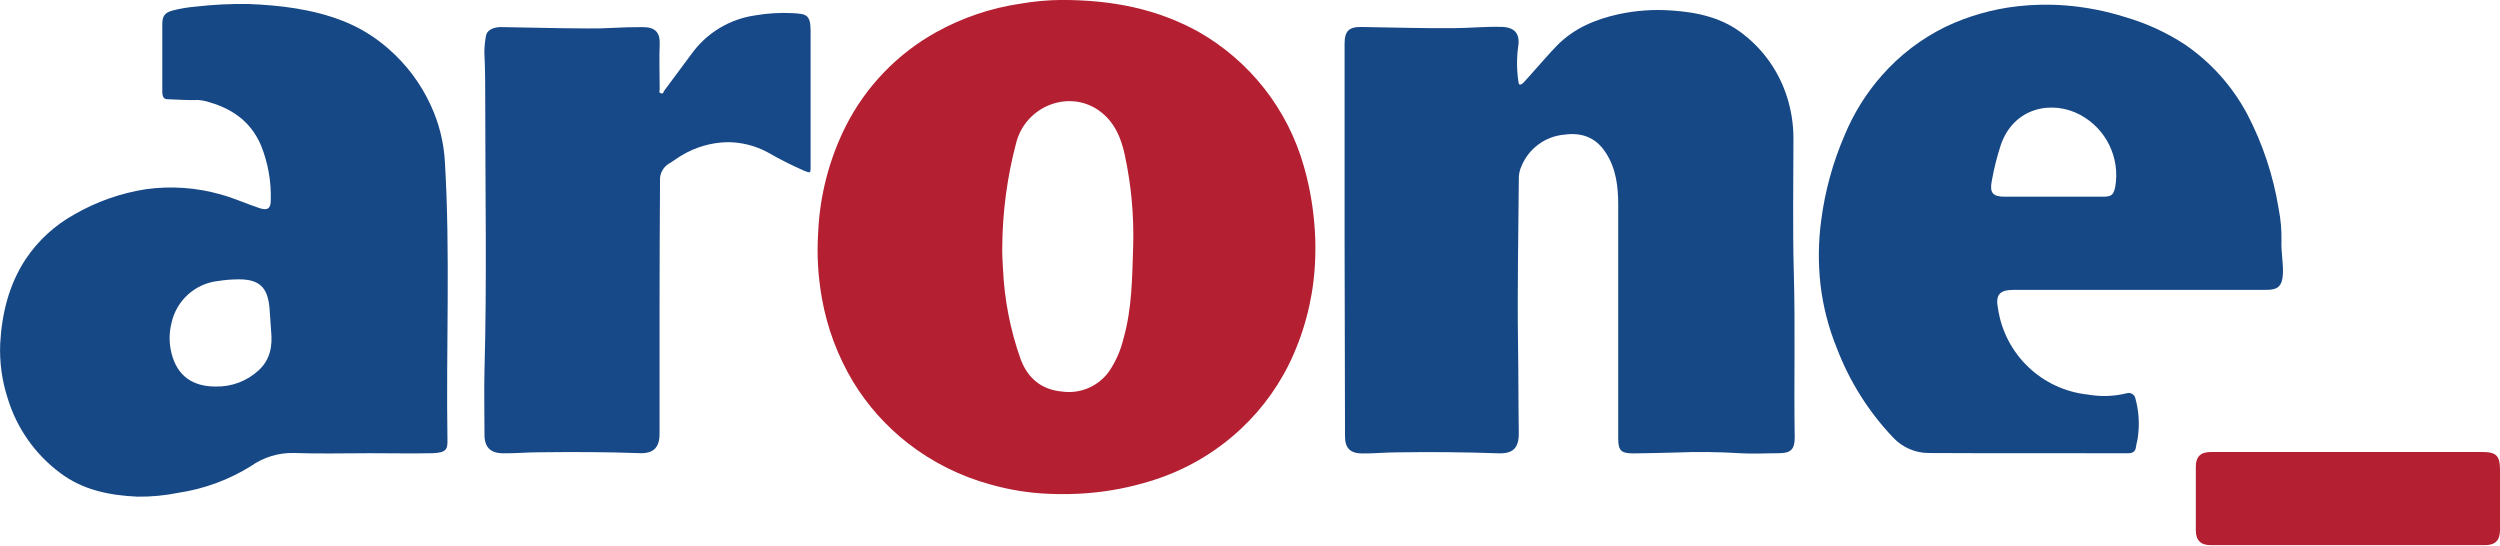
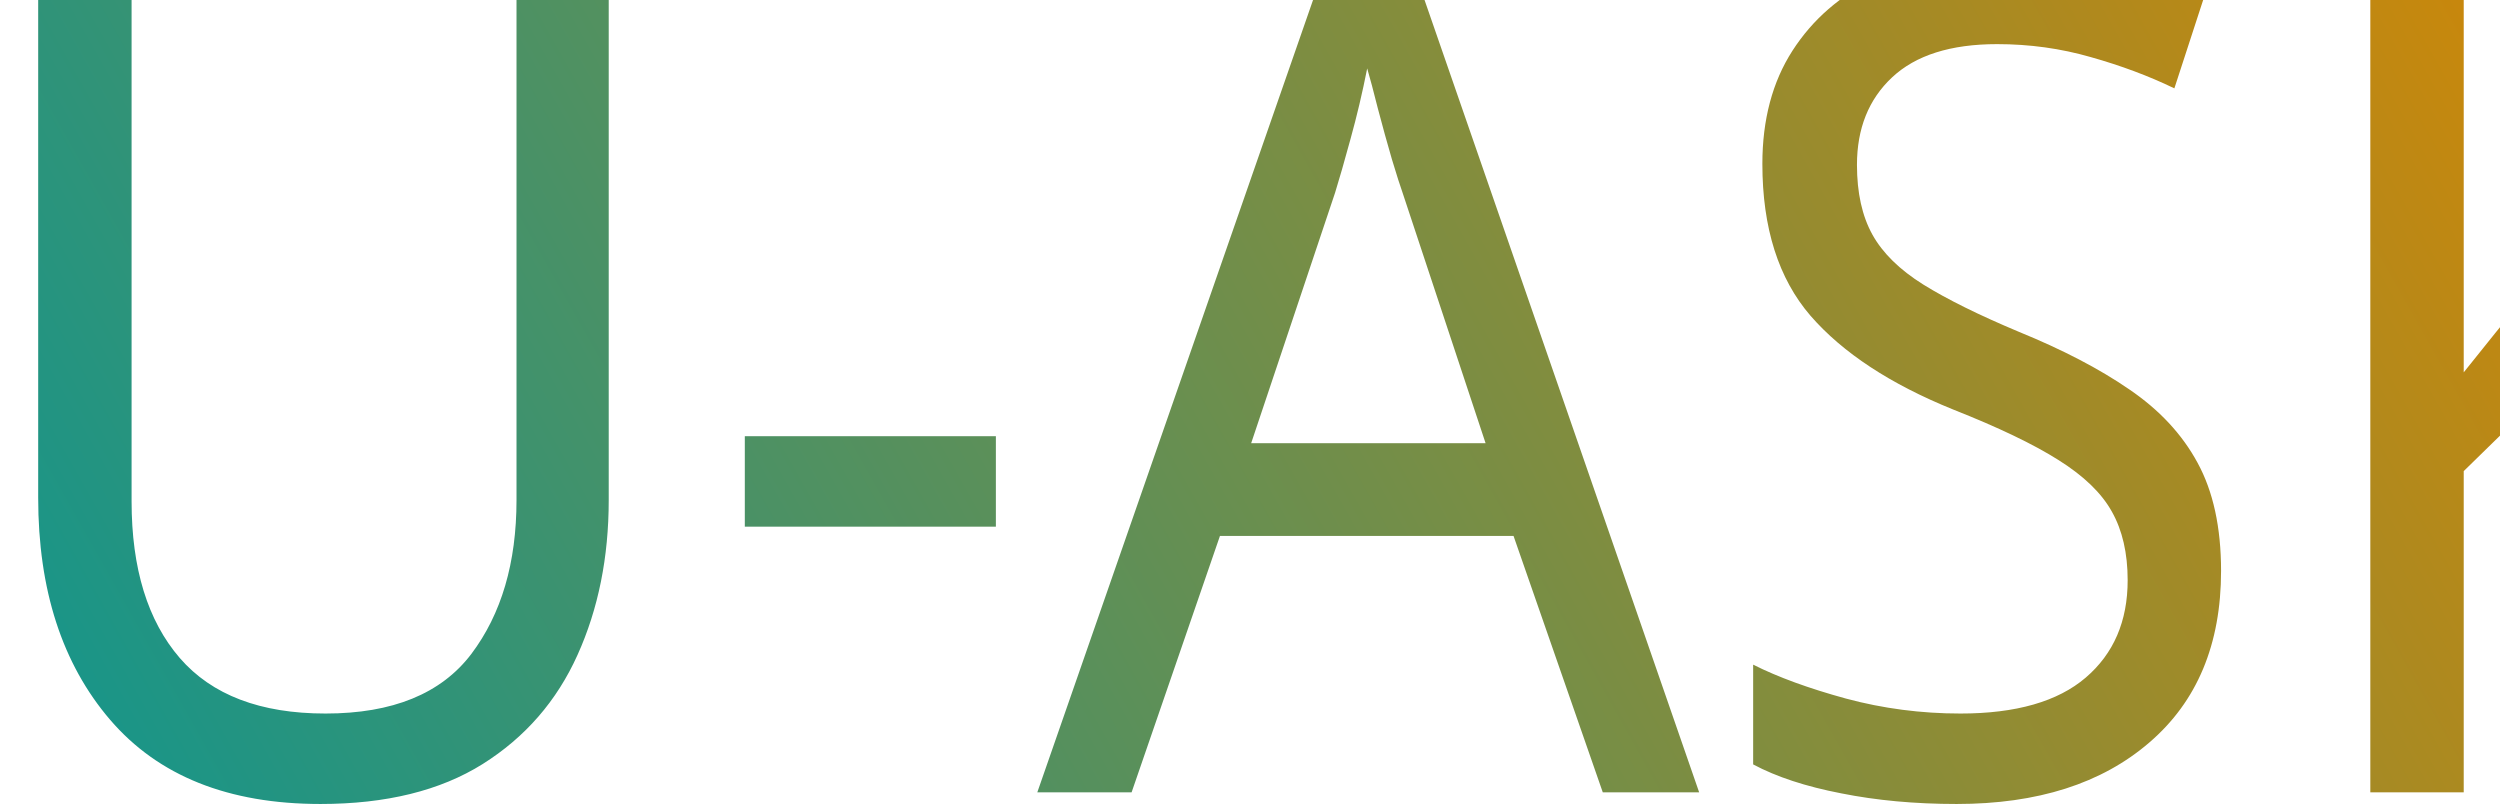
- <svg xmlns="http://www.w3.org/2000/svg" id="Calque_1" data-name="Calque 1" viewBox="0 0 534.57 116.57">
-   <defs>
-     <style>.logo-1{fill:#174886;}.logo-2{fill:#174888;}.logo-3{fill:#b41f31;}</style>
+ <svg xmlns="http://www.w3.org/2000/svg" xmlns:xlink="http://www.w3.org/1999/xlink" width="124.199mm" height="40.317mm" viewBox="0 0 124.199 40.317" version="1.1" id="svg8">
+   <defs id="defs2">
+     <linearGradient id="linearGradient883">
+       <stop style="stop-color:#00979a;stop-opacity:1" offset="0" id="stop879" />
+       <stop style="stop-color:#d98600;stop-opacity:1" offset="1" id="stop881" />
+     </linearGradient>
+     <linearGradient xlink:href="#linearGradient883" id="linearGradient892" gradientUnits="userSpaceOnUse" x1="86.258" y1="168.489" x2="216.776" y2="86.267" />
  </defs>
-   <path class="logo-1" d="M329.2,397.9V356c0-2.73.89-3.65,3.62-3.61,6.55.09,13.09.31,19.63.25,3.45,0,6.89-.38,10.34-.27,2.86.08,4,1.53,3.51,4.33a26.61,26.61,0,0,0,.1,7.56c.07.7.62.45,1,.09.8-.85,1.56-1.74,2.35-2.62,1.6-1.77,3.15-3.6,4.81-5.31,3.66-3.76,8.27-5.68,13.31-6.78a39.9,39.9,0,0,1,11.32-.77c5.52.36,10.9,1.58,15.3,5.09a27.4,27.4,0,0,1,9.32,13.41,29.25,29.25,0,0,1,1.37,8.71c0,9.64-.19,19.29.08,28.92.33,11.73,0,23.44.19,35.16,0,2.54-.82,3.36-3.38,3.37-2.78,0-5.57.18-8.33,0a134.31,134.31,0,0,0-13.9-.14c-2.94.06-5.89.16-8.83.18-2.7,0-3.3-.59-3.3-3.21,0-16.65,0-33.29,0-49.94,0-3.88-.43-7.74-2.69-11.19-2.15-3.29-5.18-4.32-8.82-3.82a10.92,10.92,0,0,0-9.17,6.73,6.11,6.11,0,0,0-.57,2.46c-.08,11.9-.35,23.8-.17,35.7.1,6.26.06,12.52.16,18.78.05,3.3-1.17,4.59-4.42,4.47-7.22-.26-14.45-.31-21.68-.2-2.48,0-5,.27-7.46.23s-3.6-1.12-3.6-3.63Z" transform="translate(-41.69 -346.62)" />
-   <path class="logo-2" d="M182.72,412.52V439.4c0,2.88-1.29,4.23-4.22,4.12-7.13-.27-14.27-.27-21.4-.19-2.63,0-5.25.25-7.88.22s-3.92-1.3-3.93-3.88c0-4.69-.12-9.38,0-14.06.52-18.85.16-37.71.16-56.57,0-3.75,0-7.52-.19-11.28a20.77,20.77,0,0,1,.32-3.35c.13-1.24,1.44-2,3.24-2,4.35.06,8.71.19,13.07.24,3.55,0,7.11.16,10.65-.06,2.22-.13,4.43-.18,6.65-.17,2.59,0,3.65,1.16,3.56,3.57-.13,3.22,0,6.45,0,9.68,0,.31-.25.77.29.91s.49-.31.66-.54c1.95-2.63,3.89-5.26,5.85-7.88a20.3,20.3,0,0,1,13.62-8.25,36.07,36.07,0,0,1,8-.48c2.83.17,3.84.23,3.85,3.78q0,14.46,0,28.92c0,1.57,0,1.53-1.38,1a78.07,78.07,0,0,1-7.91-4,18.2,18.2,0,0,0-8.51-2.11,19.77,19.77,0,0,0-9.81,2.85c-.89.52-1.7,1.17-2.59,1.68a4,4,0,0,0-2,3.82Q182.73,398.95,182.72,412.52Z" transform="translate(-41.69 -346.62)" />
-   <path class="logo-3" d="M543.81,443.27h28.68c3,0,3.77.82,3.77,3.83v12.82c0,2.25-1,3.27-3.23,3.27H514.44c-2.17,0-3.21-1-3.22-3.14q0-6.82,0-13.64c0-2.12,1-3.14,3.22-3.14Z" transform="translate(-41.69 -346.62)" />
-   <path class="logo-3" d="M322.69,394a63.15,63.15,0,0,0-2.2-11.82,48.15,48.15,0,0,0-22.56-28.78c-8.73-4.8-18.13-6.79-29.29-6.79a54.52,54.52,0,0,0-8.84.81,52.9,52.9,0,0,0-17.87,6.05,47.53,47.53,0,0,0-19.36,20.06,56.19,56.19,0,0,0-5.93,22.74,58.22,58.22,0,0,0,.83,14.31,52.41,52.41,0,0,0,6.65,17.69,49,49,0,0,0,11.72,13.14,50.42,50.42,0,0,0,17.62,8.8,53.48,53.48,0,0,0,12.43,2,66.61,66.61,0,0,0,8.7-.17,61.78,61.78,0,0,0,13-2.53A49.1,49.1,0,0,0,307,438.35a48.15,48.15,0,0,0,11.33-16.06,55.58,55.58,0,0,0,4.6-20.81A58.19,58.19,0,0,0,322.69,394ZM284,399.11c-.22,6.7-.22,13.44-2.1,20a21.22,21.22,0,0,1-3.11,7,10.57,10.57,0,0,1-10.05,4.23c-4.44-.4-7.36-2.95-8.84-7A66.78,66.78,0,0,1,256.15,404c-.07-1.49-.19-3-.15-4.48a89.39,89.39,0,0,1,3-22.44c2.07-7.83,11.26-11.36,17.67-6.83,3.35,2.38,4.79,5.9,5.59,9.78A81.51,81.51,0,0,1,284,399.11Z" transform="translate(-41.69 -346.62)" />
-   <path class="logo-1" d="M136.82,381.18a33,33,0,0,0-3-12A35.65,35.65,0,0,0,124.69,357a32.82,32.82,0,0,0-9.71-5.92c-6.49-2.52-13.34-3.34-20.27-3.61a88,88,0,0,0-11.24.57,29.8,29.8,0,0,0-4.88.83c-1.7.45-2.2,1.24-2.2,2.93q0,7.15,0,14.32c0,1.15.31,1.68,1,1.71h0c2.41.07,4.5.27,6.77.17h0a10.84,10.84,0,0,1,1.29.21c5.46,1.35,9.78,4.15,12.06,9.52a29.06,29.06,0,0,1,2.08,11.69c0,1.77-.66,2.26-2.36,1.72-2.79-.91-5.46-2.16-8.3-2.93a38.94,38.94,0,0,0-16.06-1.13,44.2,44.2,0,0,0-15.32,5.41A30,30,0,0,0,47.2,402c-3.61,5.47-5.12,11.66-5.47,18.12a33.3,33.3,0,0,0,1.6,11.66,31.2,31.2,0,0,0,11.2,15.95c4.85,3.68,10.6,4.82,16.54,5.09A41.35,41.35,0,0,0,79.8,452a40.81,40.81,0,0,0,15.57-5.73,15.3,15.3,0,0,1,9.09-2.79c5.41.2,10.83.05,16.25.05,4.47,0,8.93.09,13.39,0,3-.08,3.31-.84,3.27-2.8C137.05,420.87,138,401,136.82,381.18ZM97,425.8a13.06,13.06,0,0,1-9.2,3.47c-4.79,0-8.19-2.13-9.44-7.13a13.16,13.16,0,0,1,0-6.45,11.51,11.51,0,0,1,10.07-9,28.64,28.64,0,0,1,4.34-.34c4.34,0,6.15,1.68,6.54,6.07.14,1.66.23,3.34.35,5C100,420.59,99.46,423.54,97,425.8Z" transform="translate(-41.69 -346.62)" />
-   <path class="logo-1" d="M529.53,398.2a32,32,0,0,0-.61-7,66.5,66.5,0,0,0-6.7-20.16,41.88,41.88,0,0,0-13.35-14.91,47.38,47.38,0,0,0-12.7-5.84,57.65,57.65,0,0,0-12.72-2.5,53.69,53.69,0,0,0-10.37.17,48.66,48.66,0,0,0-15.36,4.38,43.71,43.71,0,0,0-13.61,10.38,45.87,45.87,0,0,0-8,12.83,67.84,67.84,0,0,0-5,18.21,56,56,0,0,0-.16,13.63,52,52,0,0,0,3.51,13.68,57.37,57.37,0,0,0,12.08,19.16,10.47,10.47,0,0,0,7.58,3.26c14.21.08,28.42,0,42.63.05.94,0,1.53-.33,1.67-1.33.1-.75.34-1.48.42-2.23a20.42,20.42,0,0,0-.54-8.16,1.46,1.46,0,0,0-1.9-1.1,19.91,19.91,0,0,1-8.31.26,21.7,21.7,0,0,1-19.16-18.31c-.59-3,.26-4.07,3.4-4.07h26.92v0c9,0,18,0,27.05,0,2.41,0,3.42-.69,3.55-3.55C529.92,402.79,529.45,400.51,529.53,398.2ZM494,386.49c-.35,1.81-.8,2.19-2.65,2.19H480.88c-3.5,0-7,0-10.51,0-2.59,0-3.27-.85-2.78-3.38a57.13,57.13,0,0,1,1.91-7.63c2.81-8.23,11.12-9.66,17-6.49A14.62,14.62,0,0,1,494,386.49Z" transform="translate(-41.69 -346.62)" />
+   <g id="layer1" transform="translate(-78.55831,-108.8505)">
+     <text xml:space="preserve" style="font-style:normal;font-variant:normal;font-weight:normal;font-stretch:normal;font-size:54.496px;line-height:1.25;font-family:'Bauhaus 93';-inkscape-font-specification:'Bauhaus 93, Normal';font-variant-ligatures:normal;font-variant-caps:normal;font-variant-numeric:normal;font-variant-east-asian:normal;mix-blend-mode:normal;fill:url(#linearGradient892);fill-opacity:1;stroke:none;stroke-width:1.362" x="80.16" y="140.177" id="text12" transform="scale(0.9457928,1.057314)">
+       <tspan id="tspan10" x="80.16" y="140.177" style="font-style:normal;font-variant:normal;font-weight:normal;font-stretch:normal;font-size:54.496px;font-family:'Bauhaus 93';-inkscape-font-specification:'Bauhaus 93, Normal';font-variant-ligatures:normal;font-variant-caps:normal;font-variant-numeric:normal;font-variant-east-asian:normal;fill:url(#linearGradient892);fill-opacity:1;stroke-width:1.362">U-ASK</tspan>
+     </text>
+   </g>
</svg>
